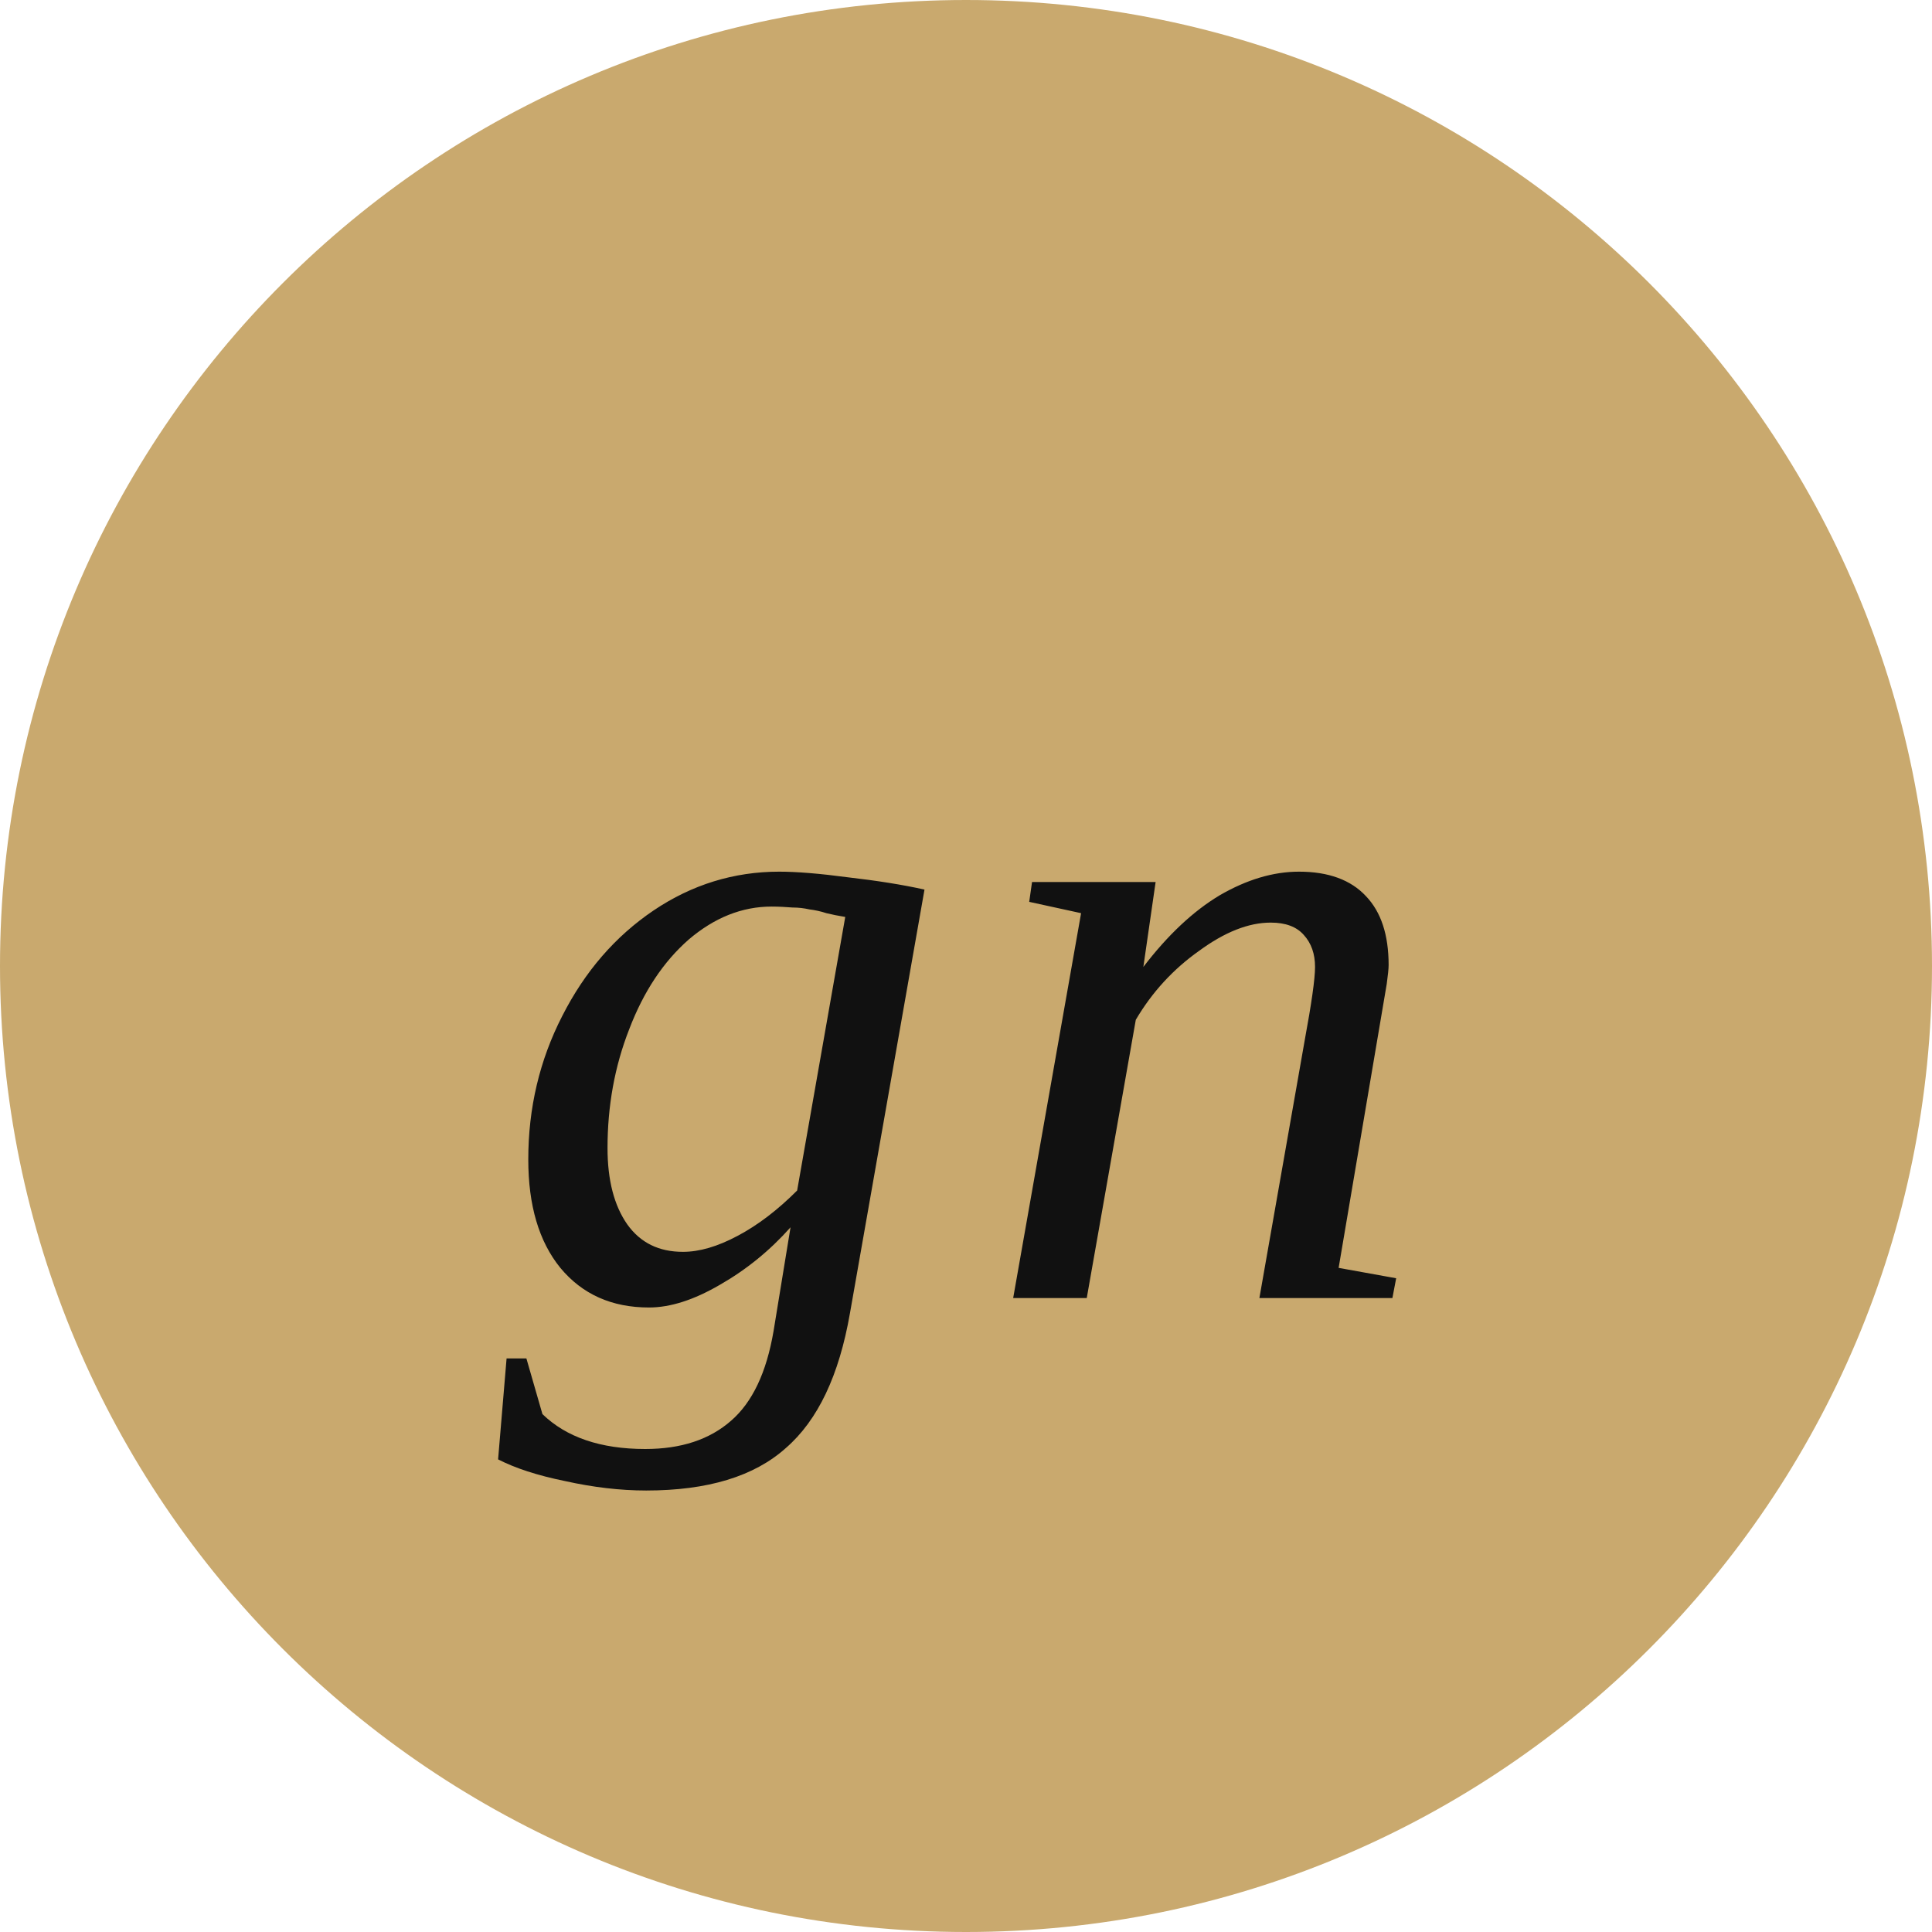
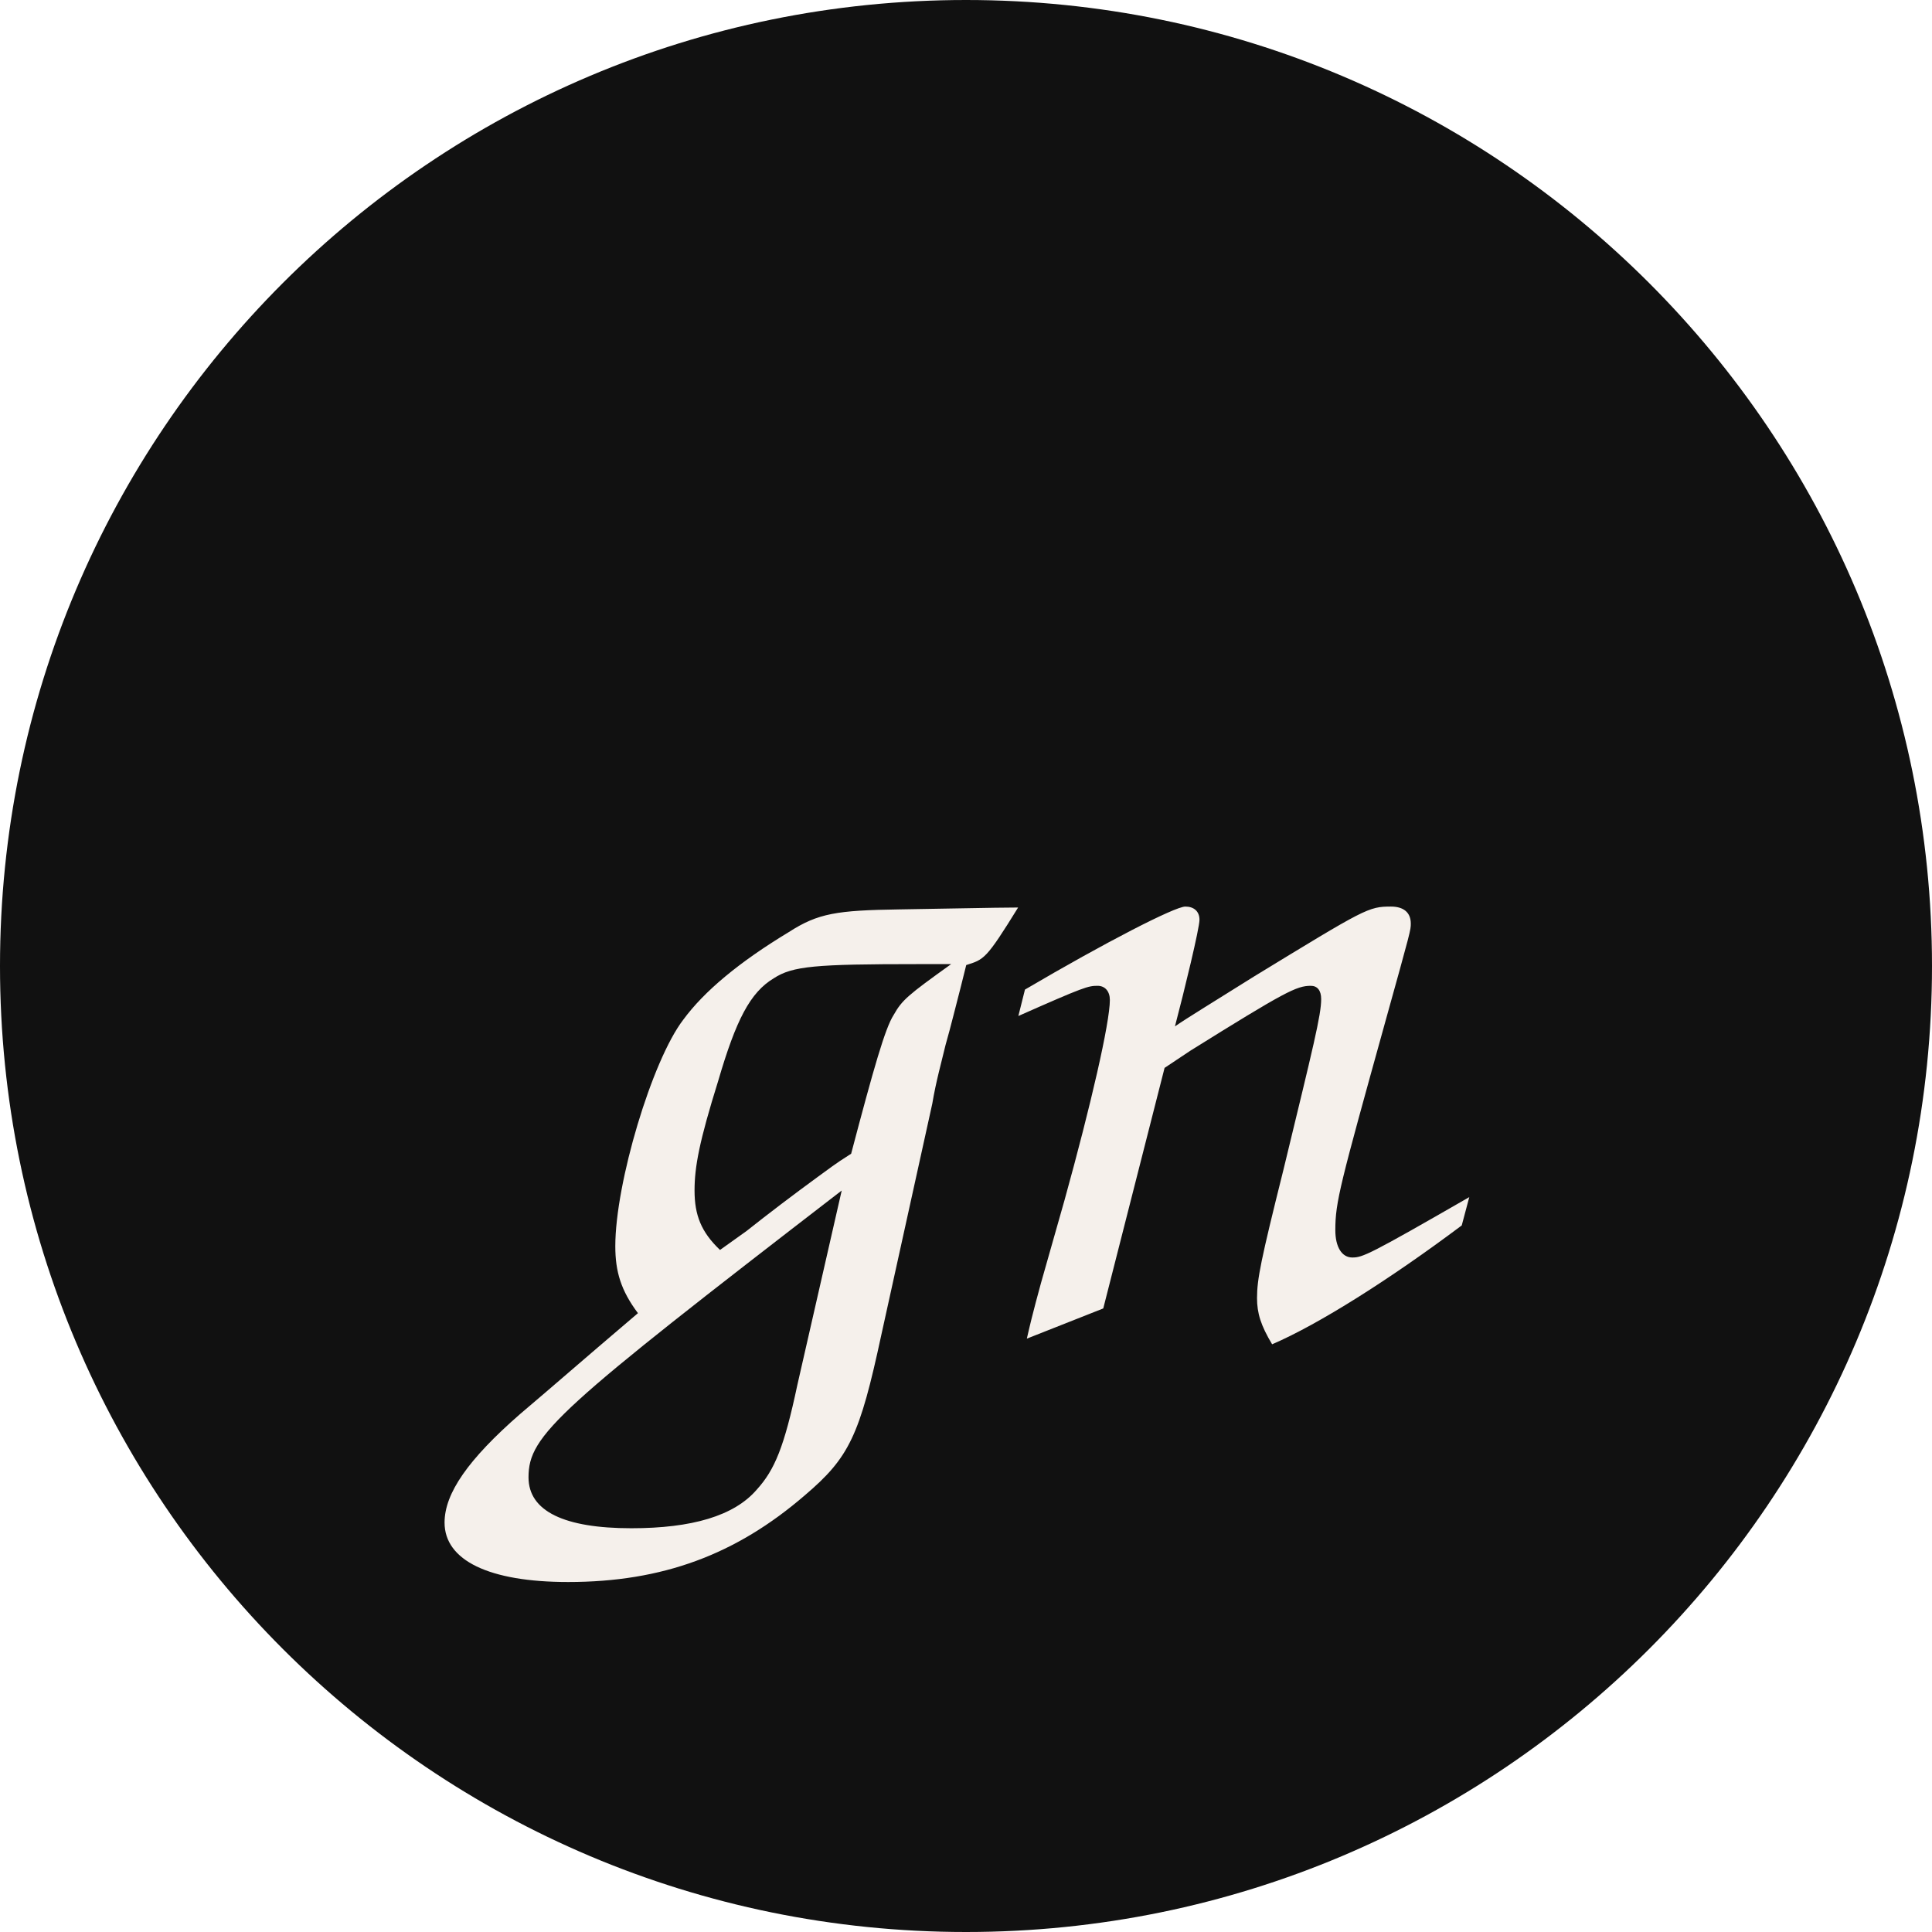
<svg xmlns="http://www.w3.org/2000/svg" viewBox="0 0 32 32">
-   <circle cx="16" cy="16" r="16" fill="#c9a96e" />
-   <text x="16" y="21.5" font-family="Georgia, 'Times New Roman', serif" font-size="15" font-style="italic" font-weight="400" fill="#111111" text-anchor="middle" letter-spacing="0.5">gn</text>
+   <circle cx="16" cy="16" r="16" fill="#111111" />
+   <text x="16" y="22" font-family="'Apple Chancery', 'Zapf Chancery', 'URW Chancery L', cursive" font-size="17" fill="#f5f0eb" text-anchor="middle">gn</text>
</svg>
